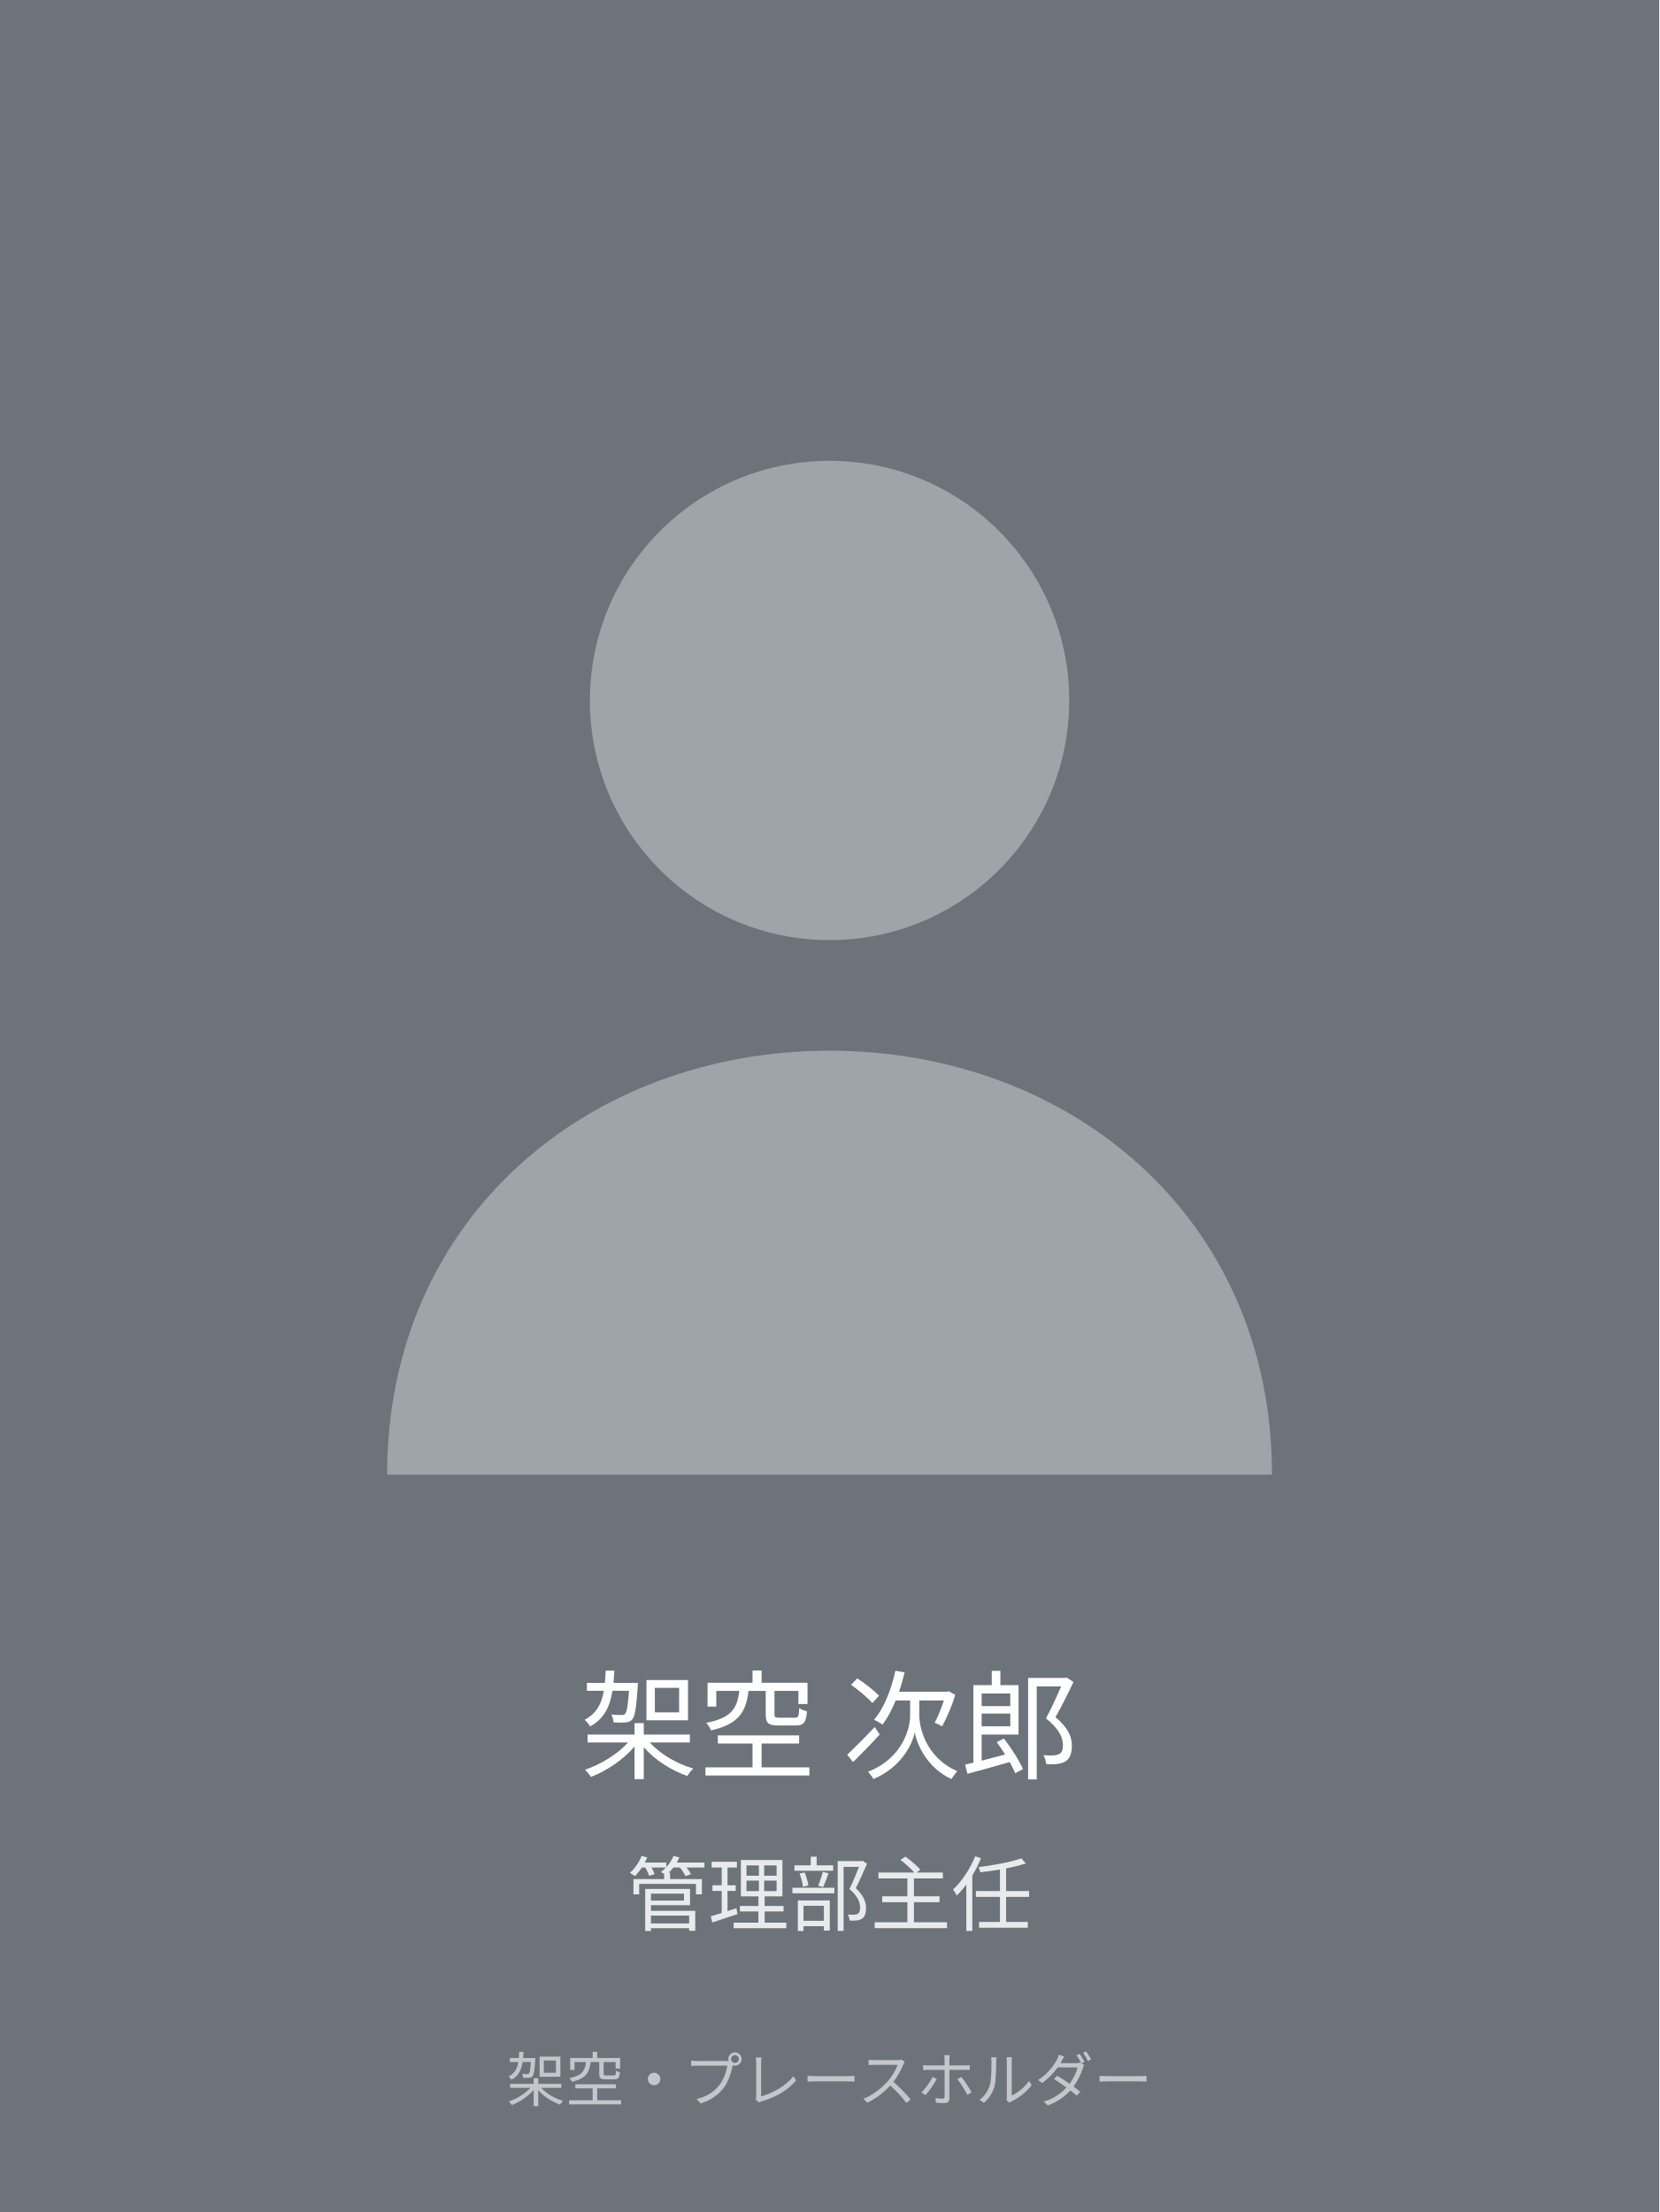
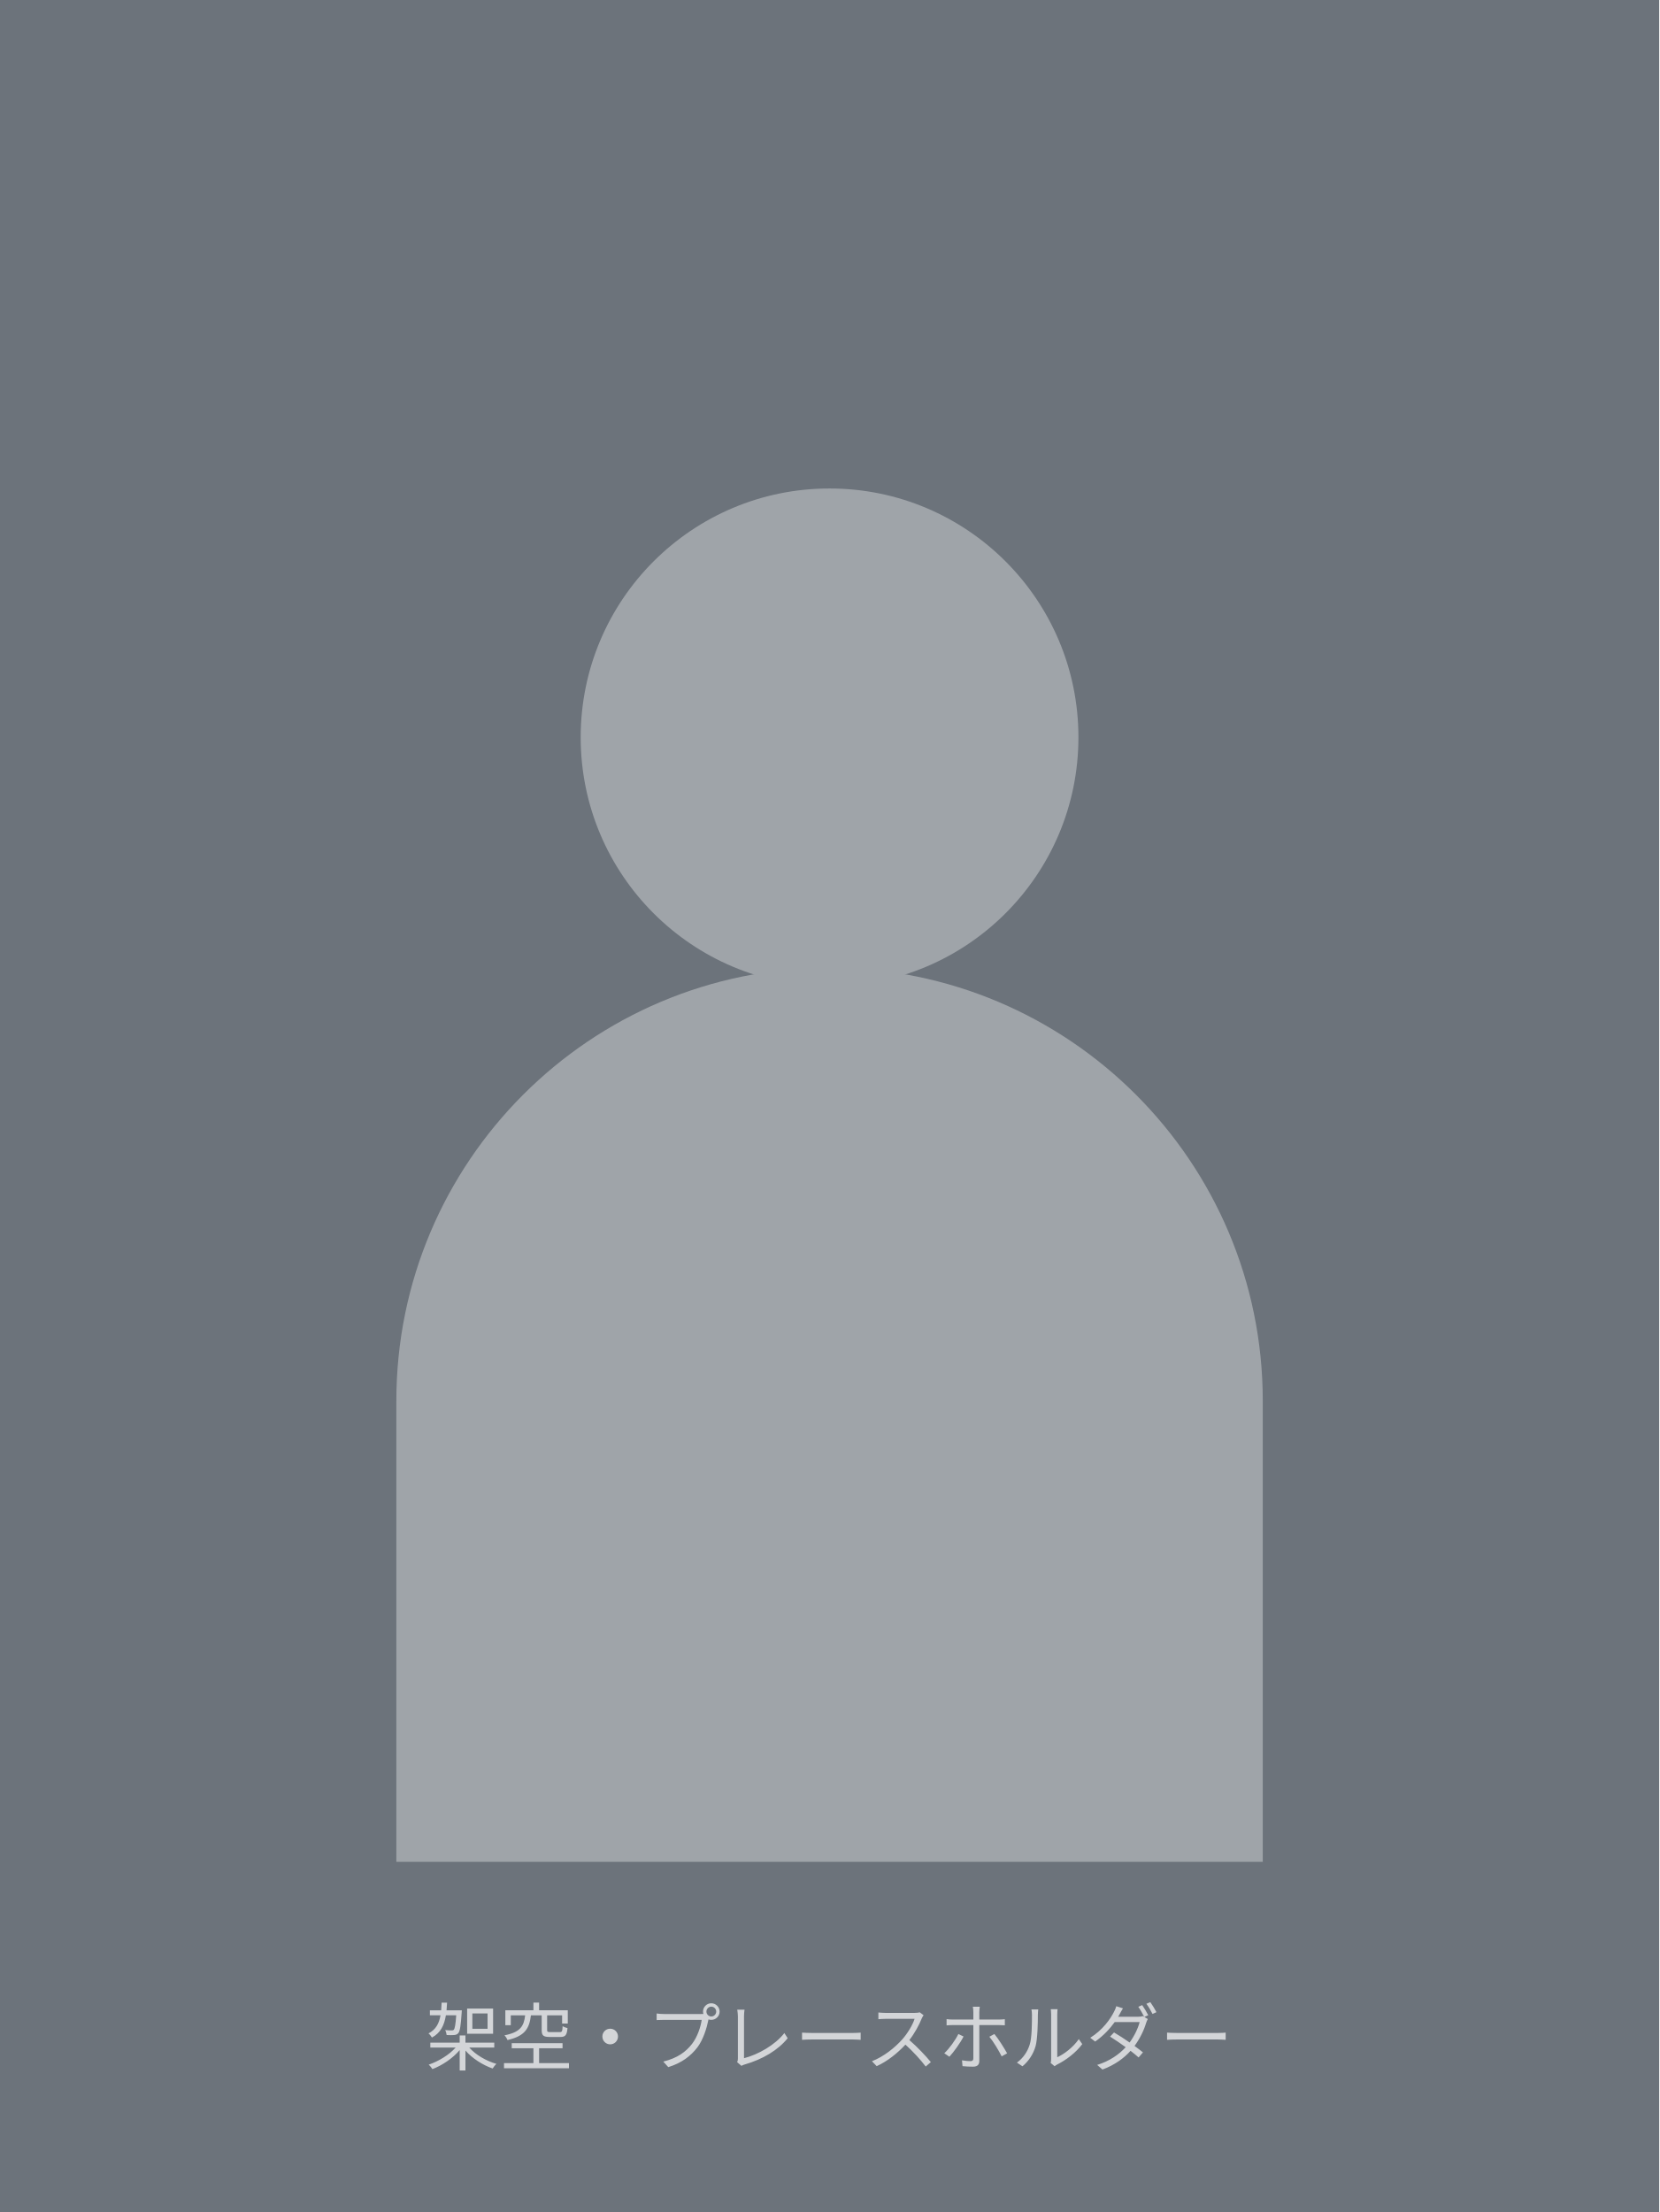
<svg xmlns="http://www.w3.org/2000/svg" width="900" height="1200" viewBox="0 0 900 1200">
  <rect width="100%" height="100%" fill="#6C737B" />
-   <circle cx="450" cy="380" r="130" fill="#fff" opacity=".35" />
-   <path d="M210 800c0-140 110-230 240-230s240 90 240 230z" fill="#fff" opacity=".35" />
-   <text x="50%" y="80%" fill="#fff" font-family="sans-serif" font-size="64" text-anchor="middle">架空 次郎</text>
-   <text x="50%" y="87%" fill="#fff" font-family="sans-serif" font-size="44" text-anchor="middle" opacity=".85">管理部主任</text>
-   <text x="50%" y="95%" fill="#fff" font-family="sans-serif" font-size="32" text-anchor="middle" opacity=".6">架空・プレースホルダー</text>
+   <g fill="#fff" opacity=".35">
+     <circle cx="450" cy="400" r="135" />
+     <path d="M215 1010V760a235 235 0 0 1 470 0v250z" />
+   </g>
+   <text x="50%" y="1120" fill="#fff" font-family="sans-serif" font-size="40" text-anchor="middle" opacity=".7">架空・プレースホルダー</text>
</svg>
